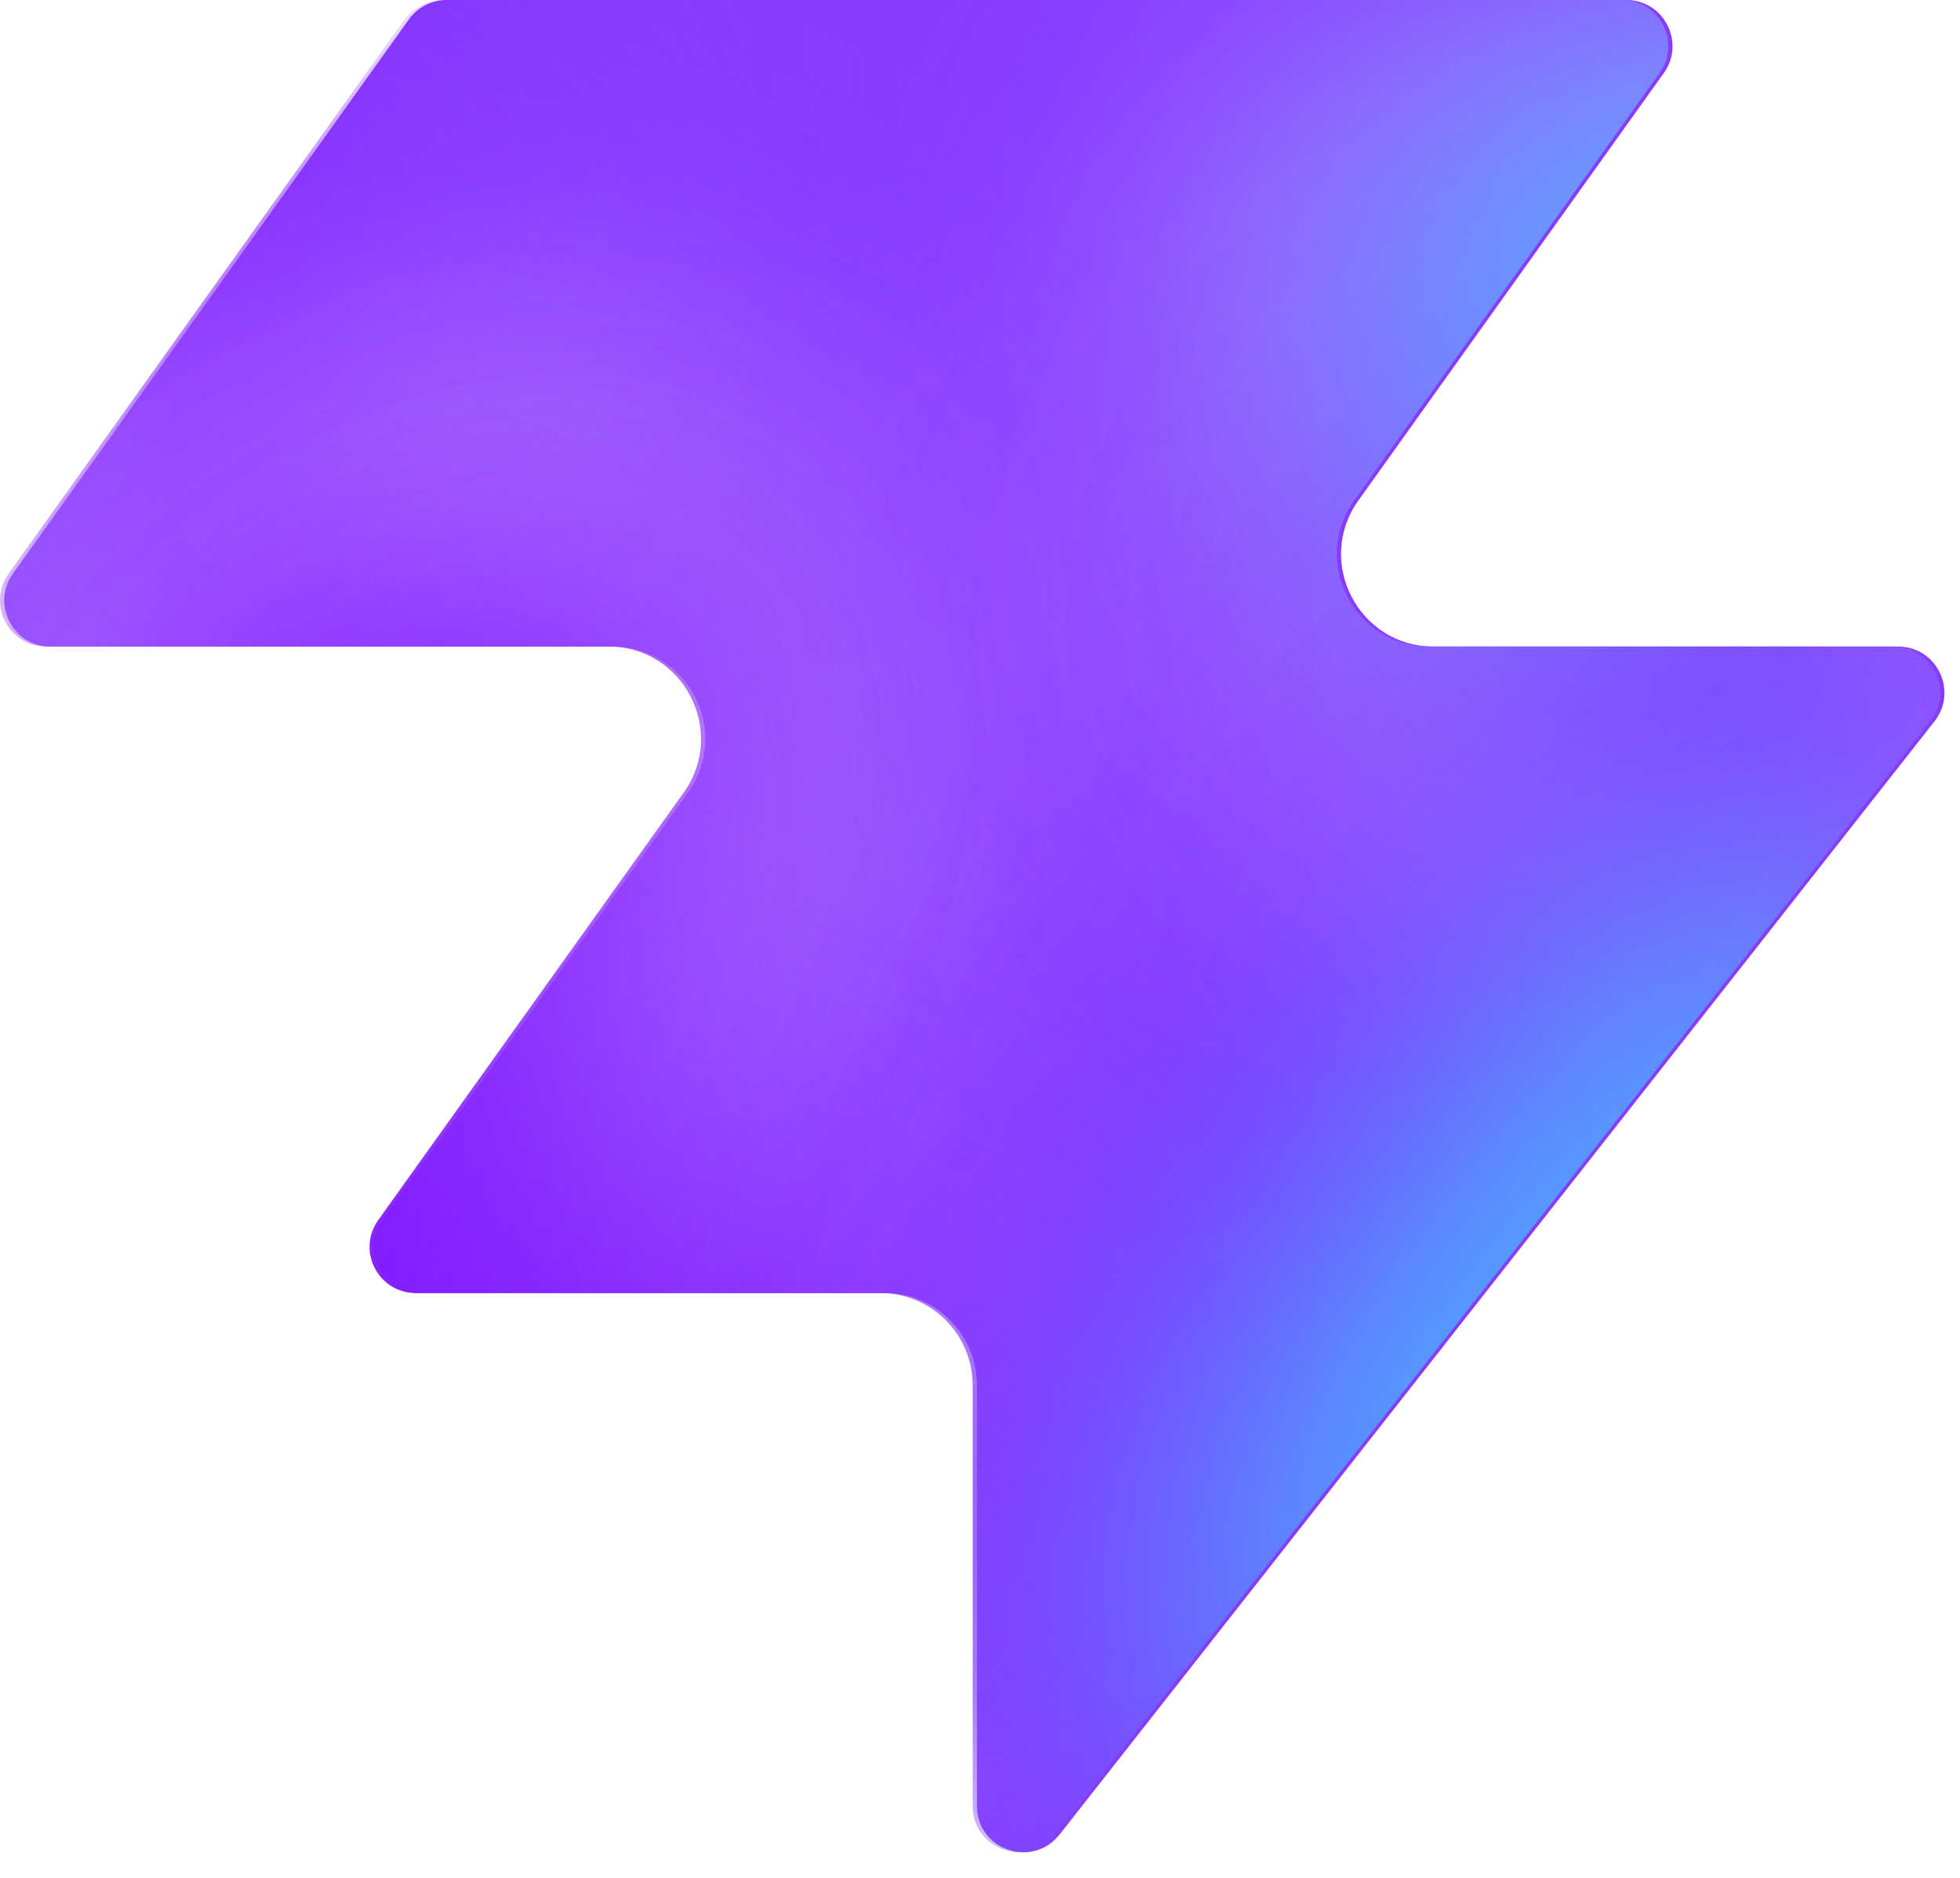
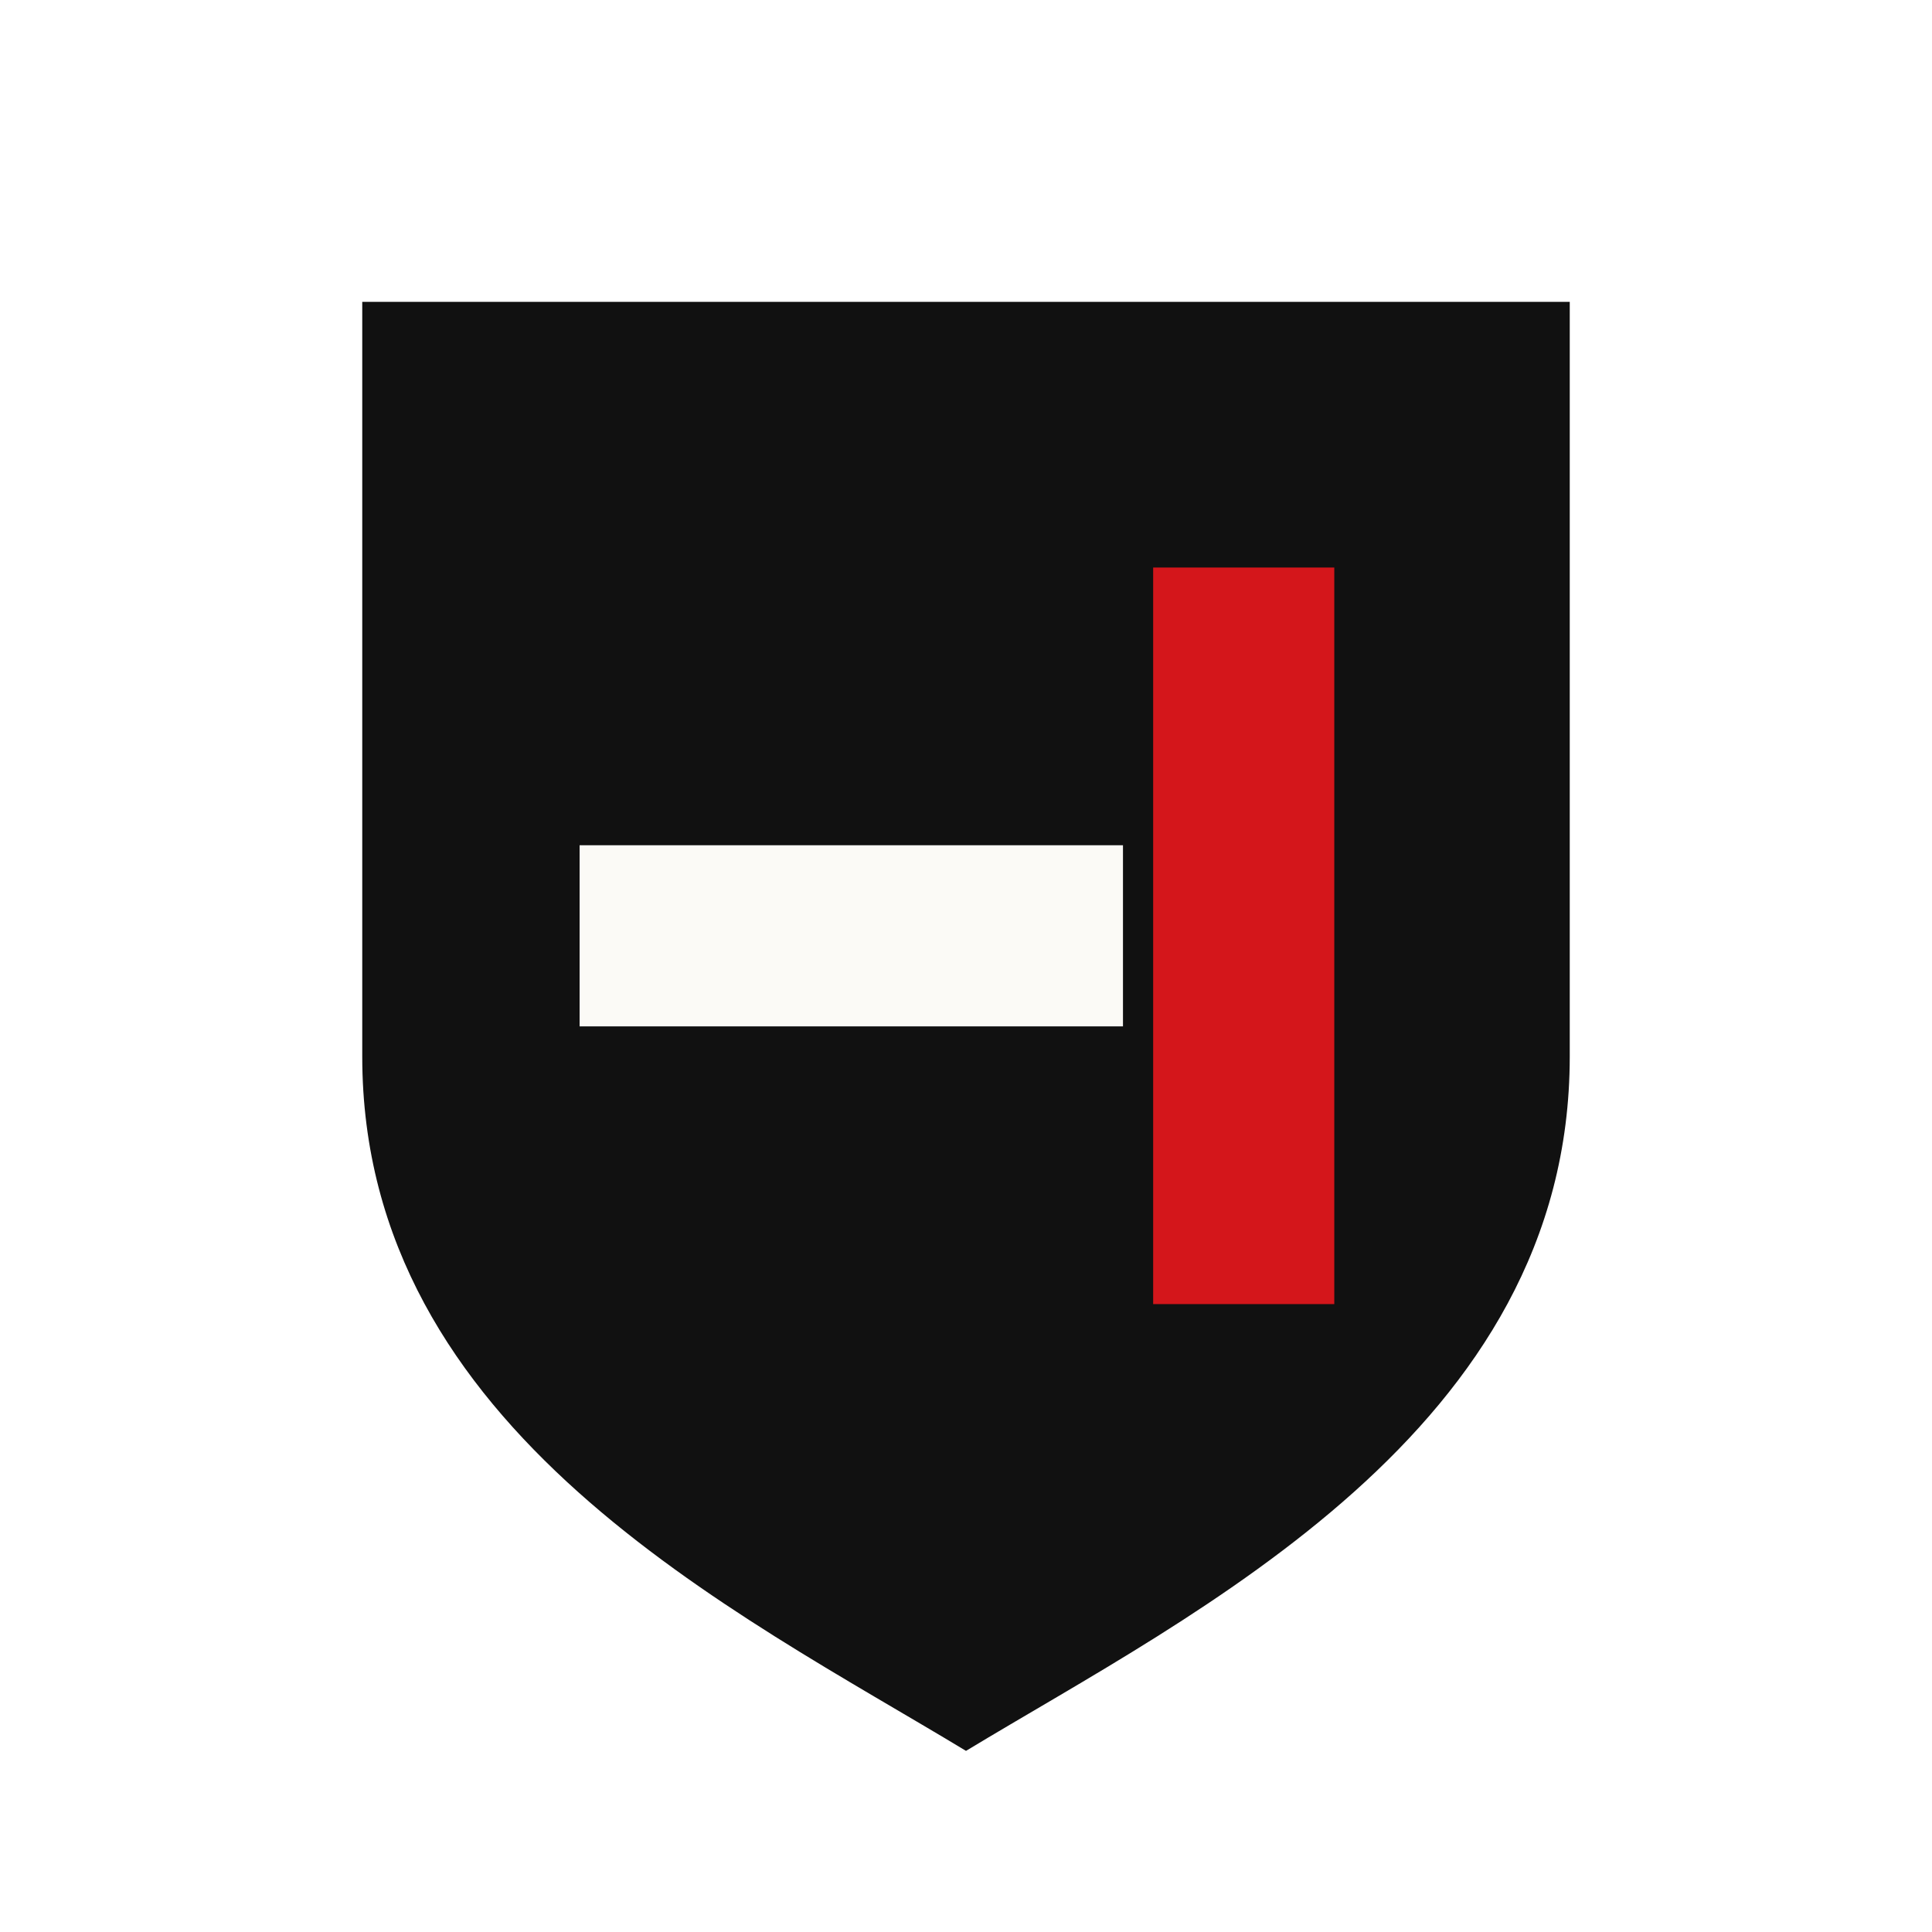
- <svg xmlns="http://www.w3.org/2000/svg" width="48" height="46" fill="none" viewBox="0 0 48 46">
-   <path fill="#863bff" d="M25.946 44.938c-.664.845-2.021.375-2.021-.698V33.937a2.26 2.26 0 0 0-2.262-2.262H10.287c-.92 0-1.456-1.04-.92-1.788l7.48-10.471c1.07-1.497 0-3.578-1.842-3.578H1.237c-.92 0-1.456-1.04-.92-1.788L10.013.474c.214-.297.556-.474.92-.474h28.894c.92 0 1.456 1.04.92 1.788l-7.48 10.471c-1.07 1.498 0 3.579 1.842 3.579h11.377c.943 0 1.473 1.088.89 1.83L25.947 44.94z" style="fill:#863bff;fill:color(display-p3 .525 .23 1);fill-opacity:1" />
-   <mask id="a" width="48" height="46" x="0" y="0" maskUnits="userSpaceOnUse" style="mask-type:alpha">
-     <path fill="#000" d="M25.842 44.938c-.664.844-2.021.375-2.021-.698V33.937a2.26 2.26 0 0 0-2.262-2.262H10.183c-.92 0-1.456-1.04-.92-1.788l7.48-10.471c1.07-1.498 0-3.579-1.842-3.579H1.133c-.92 0-1.456-1.04-.92-1.787L9.91.473c.214-.297.556-.474.92-.474h28.894c.92 0 1.456 1.04.92 1.788l-7.48 10.471c-1.07 1.498 0 3.578 1.842 3.578h11.377c.943 0 1.473 1.088.89 1.832L25.843 44.94z" style="fill:#000;fill-opacity:1" />
-   </mask>
-   <g mask="url(#a)">
-     <g filter="url(#b)">
-       <ellipse cx="5.508" cy="14.704" fill="#ede6ff" rx="5.508" ry="14.704" style="fill:#ede6ff;fill:color(display-p3 .927 .903 1);fill-opacity:1" transform="matrix(.00324 1 1 -.00324 -4.47 31.516)" />
-     </g>
-     <g filter="url(#c)">
-       <ellipse cx="10.399" cy="29.851" fill="#ede6ff" rx="10.399" ry="29.851" style="fill:#ede6ff;fill:color(display-p3 .927 .903 1);fill-opacity:1" transform="matrix(.00324 1 1 -.00324 -39.328 7.883)" />
-     </g>
-     <g filter="url(#d)">
-       <ellipse cx="5.508" cy="30.487" fill="#7e14ff" rx="5.508" ry="30.487" style="fill:#7e14ff;fill:color(display-p3 .492 .077 1);fill-opacity:1" transform="rotate(89.814 -25.913 -14.639)scale(1 -1)" />
-     </g>
-     <g filter="url(#e)">
-       <ellipse cx="5.508" cy="30.599" fill="#7e14ff" rx="5.508" ry="30.599" style="fill:#7e14ff;fill:color(display-p3 .492 .077 1);fill-opacity:1" transform="rotate(89.814 -32.644 -3.334)scale(1 -1)" />
-     </g>
-     <g filter="url(#f)">
-       <ellipse cx="5.508" cy="30.599" fill="#7e14ff" rx="5.508" ry="30.599" style="fill:#7e14ff;fill:color(display-p3 .492 .077 1);fill-opacity:1" transform="matrix(.00324 1 1 -.00324 -34.34 30.47)" />
-     </g>
-     <g filter="url(#g)">
-       <ellipse cx="14.072" cy="22.078" fill="#ede6ff" rx="14.072" ry="22.078" style="fill:#ede6ff;fill:color(display-p3 .927 .903 1);fill-opacity:1" transform="rotate(93.35 24.506 48.493)scale(-1 1)" />
-     </g>
-     <g filter="url(#h)">
-       <ellipse cx="3.47" cy="21.501" fill="#7e14ff" rx="3.47" ry="21.501" style="fill:#7e14ff;fill:color(display-p3 .492 .077 1);fill-opacity:1" transform="rotate(89.009 28.708 47.59)scale(-1 1)" />
-     </g>
-     <g filter="url(#i)">
-       <ellipse cx="3.47" cy="21.501" fill="#7e14ff" rx="3.47" ry="21.501" style="fill:#7e14ff;fill:color(display-p3 .492 .077 1);fill-opacity:1" transform="rotate(89.009 28.708 47.59)scale(-1 1)" />
-     </g>
-     <g filter="url(#j)">
-       <ellipse cx=".387" cy="8.972" fill="#7e14ff" rx="4.407" ry="29.108" style="fill:#7e14ff;fill:color(display-p3 .492 .077 1);fill-opacity:1" transform="rotate(39.51 .387 8.972)" />
-     </g>
-     <g filter="url(#k)">
-       <ellipse cx="47.523" cy="-6.092" fill="#7e14ff" rx="4.407" ry="29.108" style="fill:#7e14ff;fill:color(display-p3 .492 .077 1);fill-opacity:1" transform="rotate(37.892 47.523 -6.092)" />
-     </g>
-     <g filter="url(#l)">
-       <ellipse cx="41.412" cy="6.333" fill="#47bfff" rx="5.971" ry="9.665" style="fill:#47bfff;fill:color(display-p3 .28 .748 1);fill-opacity:1" transform="rotate(37.892 41.412 6.333)" />
-     </g>
-     <g filter="url(#m)">
-       <ellipse cx="-1.879" cy="38.332" fill="#7e14ff" rx="4.407" ry="29.108" style="fill:#7e14ff;fill:color(display-p3 .492 .077 1);fill-opacity:1" transform="rotate(37.892 -1.88 38.332)" />
-     </g>
-     <g filter="url(#n)">
-       <ellipse cx="-1.879" cy="38.332" fill="#7e14ff" rx="4.407" ry="29.108" style="fill:#7e14ff;fill:color(display-p3 .492 .077 1);fill-opacity:1" transform="rotate(37.892 -1.88 38.332)" />
-     </g>
-     <g filter="url(#o)">
-       <ellipse cx="35.651" cy="29.907" fill="#7e14ff" rx="4.407" ry="29.108" style="fill:#7e14ff;fill:color(display-p3 .492 .077 1);fill-opacity:1" transform="rotate(37.892 35.651 29.907)" />
-     </g>
-     <g filter="url(#p)">
-       <ellipse cx="38.418" cy="32.4" fill="#47bfff" rx="5.971" ry="15.297" style="fill:#47bfff;fill:color(display-p3 .28 .748 1);fill-opacity:1" transform="rotate(37.892 38.418 32.4)" />
-     </g>
-   </g>
-   <defs>
-     <filter id="b" width="60.045" height="41.654" x="-19.77" y="16.149" color-interpolation-filters="sRGB" filterUnits="userSpaceOnUse">
-       <feFlood flood-opacity="0" result="BackgroundImageFix" />
-       <feBlend in="SourceGraphic" in2="BackgroundImageFix" result="shape" />
-       <feGaussianBlur result="effect1_foregroundBlur_2002_17158" stdDeviation="7.659" />
-     </filter>
-     <filter id="c" width="90.34" height="51.437" x="-54.613" y="-7.533" color-interpolation-filters="sRGB" filterUnits="userSpaceOnUse">
-       <feFlood flood-opacity="0" result="BackgroundImageFix" />
-       <feBlend in="SourceGraphic" in2="BackgroundImageFix" result="shape" />
-       <feGaussianBlur result="effect1_foregroundBlur_2002_17158" stdDeviation="7.659" />
-     </filter>
-     <filter id="d" width="79.355" height="29.4" x="-49.64" y="2.03" color-interpolation-filters="sRGB" filterUnits="userSpaceOnUse">
-       <feFlood flood-opacity="0" result="BackgroundImageFix" />
-       <feBlend in="SourceGraphic" in2="BackgroundImageFix" result="shape" />
-       <feGaussianBlur result="effect1_foregroundBlur_2002_17158" stdDeviation="4.596" />
-     </filter>
-     <filter id="e" width="79.579" height="29.4" x="-45.045" y="20.029" color-interpolation-filters="sRGB" filterUnits="userSpaceOnUse">
-       <feFlood flood-opacity="0" result="BackgroundImageFix" />
-       <feBlend in="SourceGraphic" in2="BackgroundImageFix" result="shape" />
-       <feGaussianBlur result="effect1_foregroundBlur_2002_17158" stdDeviation="4.596" />
-     </filter>
-     <filter id="f" width="79.579" height="29.4" x="-43.513" y="21.178" color-interpolation-filters="sRGB" filterUnits="userSpaceOnUse">
-       <feFlood flood-opacity="0" result="BackgroundImageFix" />
-       <feBlend in="SourceGraphic" in2="BackgroundImageFix" result="shape" />
-       <feGaussianBlur result="effect1_foregroundBlur_2002_17158" stdDeviation="4.596" />
-     </filter>
-     <filter id="g" width="74.749" height="58.852" x="15.756" y="-17.901" color-interpolation-filters="sRGB" filterUnits="userSpaceOnUse">
-       <feFlood flood-opacity="0" result="BackgroundImageFix" />
-       <feBlend in="SourceGraphic" in2="BackgroundImageFix" result="shape" />
-       <feGaussianBlur result="effect1_foregroundBlur_2002_17158" stdDeviation="7.659" />
-     </filter>
-     <filter id="h" width="61.377" height="25.362" x="23.548" y="2.284" color-interpolation-filters="sRGB" filterUnits="userSpaceOnUse">
-       <feFlood flood-opacity="0" result="BackgroundImageFix" />
-       <feBlend in="SourceGraphic" in2="BackgroundImageFix" result="shape" />
-       <feGaussianBlur result="effect1_foregroundBlur_2002_17158" stdDeviation="4.596" />
-     </filter>
-     <filter id="i" width="61.377" height="25.362" x="23.548" y="2.284" color-interpolation-filters="sRGB" filterUnits="userSpaceOnUse">
-       <feFlood flood-opacity="0" result="BackgroundImageFix" />
-       <feBlend in="SourceGraphic" in2="BackgroundImageFix" result="shape" />
-       <feGaussianBlur result="effect1_foregroundBlur_2002_17158" stdDeviation="4.596" />
-     </filter>
-     <filter id="j" width="56.045" height="63.649" x="-27.636" y="-22.853" color-interpolation-filters="sRGB" filterUnits="userSpaceOnUse">
-       <feFlood flood-opacity="0" result="BackgroundImageFix" />
-       <feBlend in="SourceGraphic" in2="BackgroundImageFix" result="shape" />
-       <feGaussianBlur result="effect1_foregroundBlur_2002_17158" stdDeviation="4.596" />
-     </filter>
-     <filter id="k" width="54.814" height="64.646" x="20.116" y="-38.415" color-interpolation-filters="sRGB" filterUnits="userSpaceOnUse">
-       <feFlood flood-opacity="0" result="BackgroundImageFix" />
-       <feBlend in="SourceGraphic" in2="BackgroundImageFix" result="shape" />
-       <feGaussianBlur result="effect1_foregroundBlur_2002_17158" stdDeviation="4.596" />
-     </filter>
-     <filter id="l" width="33.541" height="35.313" x="24.641" y="-11.323" color-interpolation-filters="sRGB" filterUnits="userSpaceOnUse">
-       <feFlood flood-opacity="0" result="BackgroundImageFix" />
-       <feBlend in="SourceGraphic" in2="BackgroundImageFix" result="shape" />
-       <feGaussianBlur result="effect1_foregroundBlur_2002_17158" stdDeviation="4.596" />
-     </filter>
-     <filter id="m" width="54.814" height="64.646" x="-29.286" y="6.009" color-interpolation-filters="sRGB" filterUnits="userSpaceOnUse">
-       <feFlood flood-opacity="0" result="BackgroundImageFix" />
-       <feBlend in="SourceGraphic" in2="BackgroundImageFix" result="shape" />
-       <feGaussianBlur result="effect1_foregroundBlur_2002_17158" stdDeviation="4.596" />
-     </filter>
-     <filter id="n" width="54.814" height="64.646" x="-29.286" y="6.009" color-interpolation-filters="sRGB" filterUnits="userSpaceOnUse">
-       <feFlood flood-opacity="0" result="BackgroundImageFix" />
-       <feBlend in="SourceGraphic" in2="BackgroundImageFix" result="shape" />
-       <feGaussianBlur result="effect1_foregroundBlur_2002_17158" stdDeviation="4.596" />
-     </filter>
-     <filter id="o" width="54.814" height="64.646" x="8.244" y="-2.416" color-interpolation-filters="sRGB" filterUnits="userSpaceOnUse">
-       <feFlood flood-opacity="0" result="BackgroundImageFix" />
-       <feBlend in="SourceGraphic" in2="BackgroundImageFix" result="shape" />
-       <feGaussianBlur result="effect1_foregroundBlur_2002_17158" stdDeviation="4.596" />
-     </filter>
-     <filter id="p" width="39.409" height="43.623" x="18.713" y="10.588" color-interpolation-filters="sRGB" filterUnits="userSpaceOnUse">
-       <feFlood flood-opacity="0" result="BackgroundImageFix" />
-       <feBlend in="SourceGraphic" in2="BackgroundImageFix" result="shape" />
-       <feGaussianBlur result="effect1_foregroundBlur_2002_17158" stdDeviation="4.596" />
-     </filter>
-   </defs>
+ <svg xmlns="http://www.w3.org/2000/svg" viewBox="0 0 32 32" width="32" height="32">
+   <style>.p{fill:#111111}.n{stroke:#fbfaf6}@media(prefers-color-scheme:dark){.p{fill:#fbfaf6}.n{stroke:#111111}}</style>
+   <path class="p" d="M6 5h20v12.5c0 6.2-6.2 9.2-10 11.5-3.8-2.3-10-5.3-10-11.5Z" fill="#111111" />
+   <path class="n" d="M9.6 15.5h9" stroke="#fbfaf6" stroke-width="3" />
+   <path d="M20.6 9.4v12.2" stroke="#d4161b" stroke-width="3" />
</svg>
